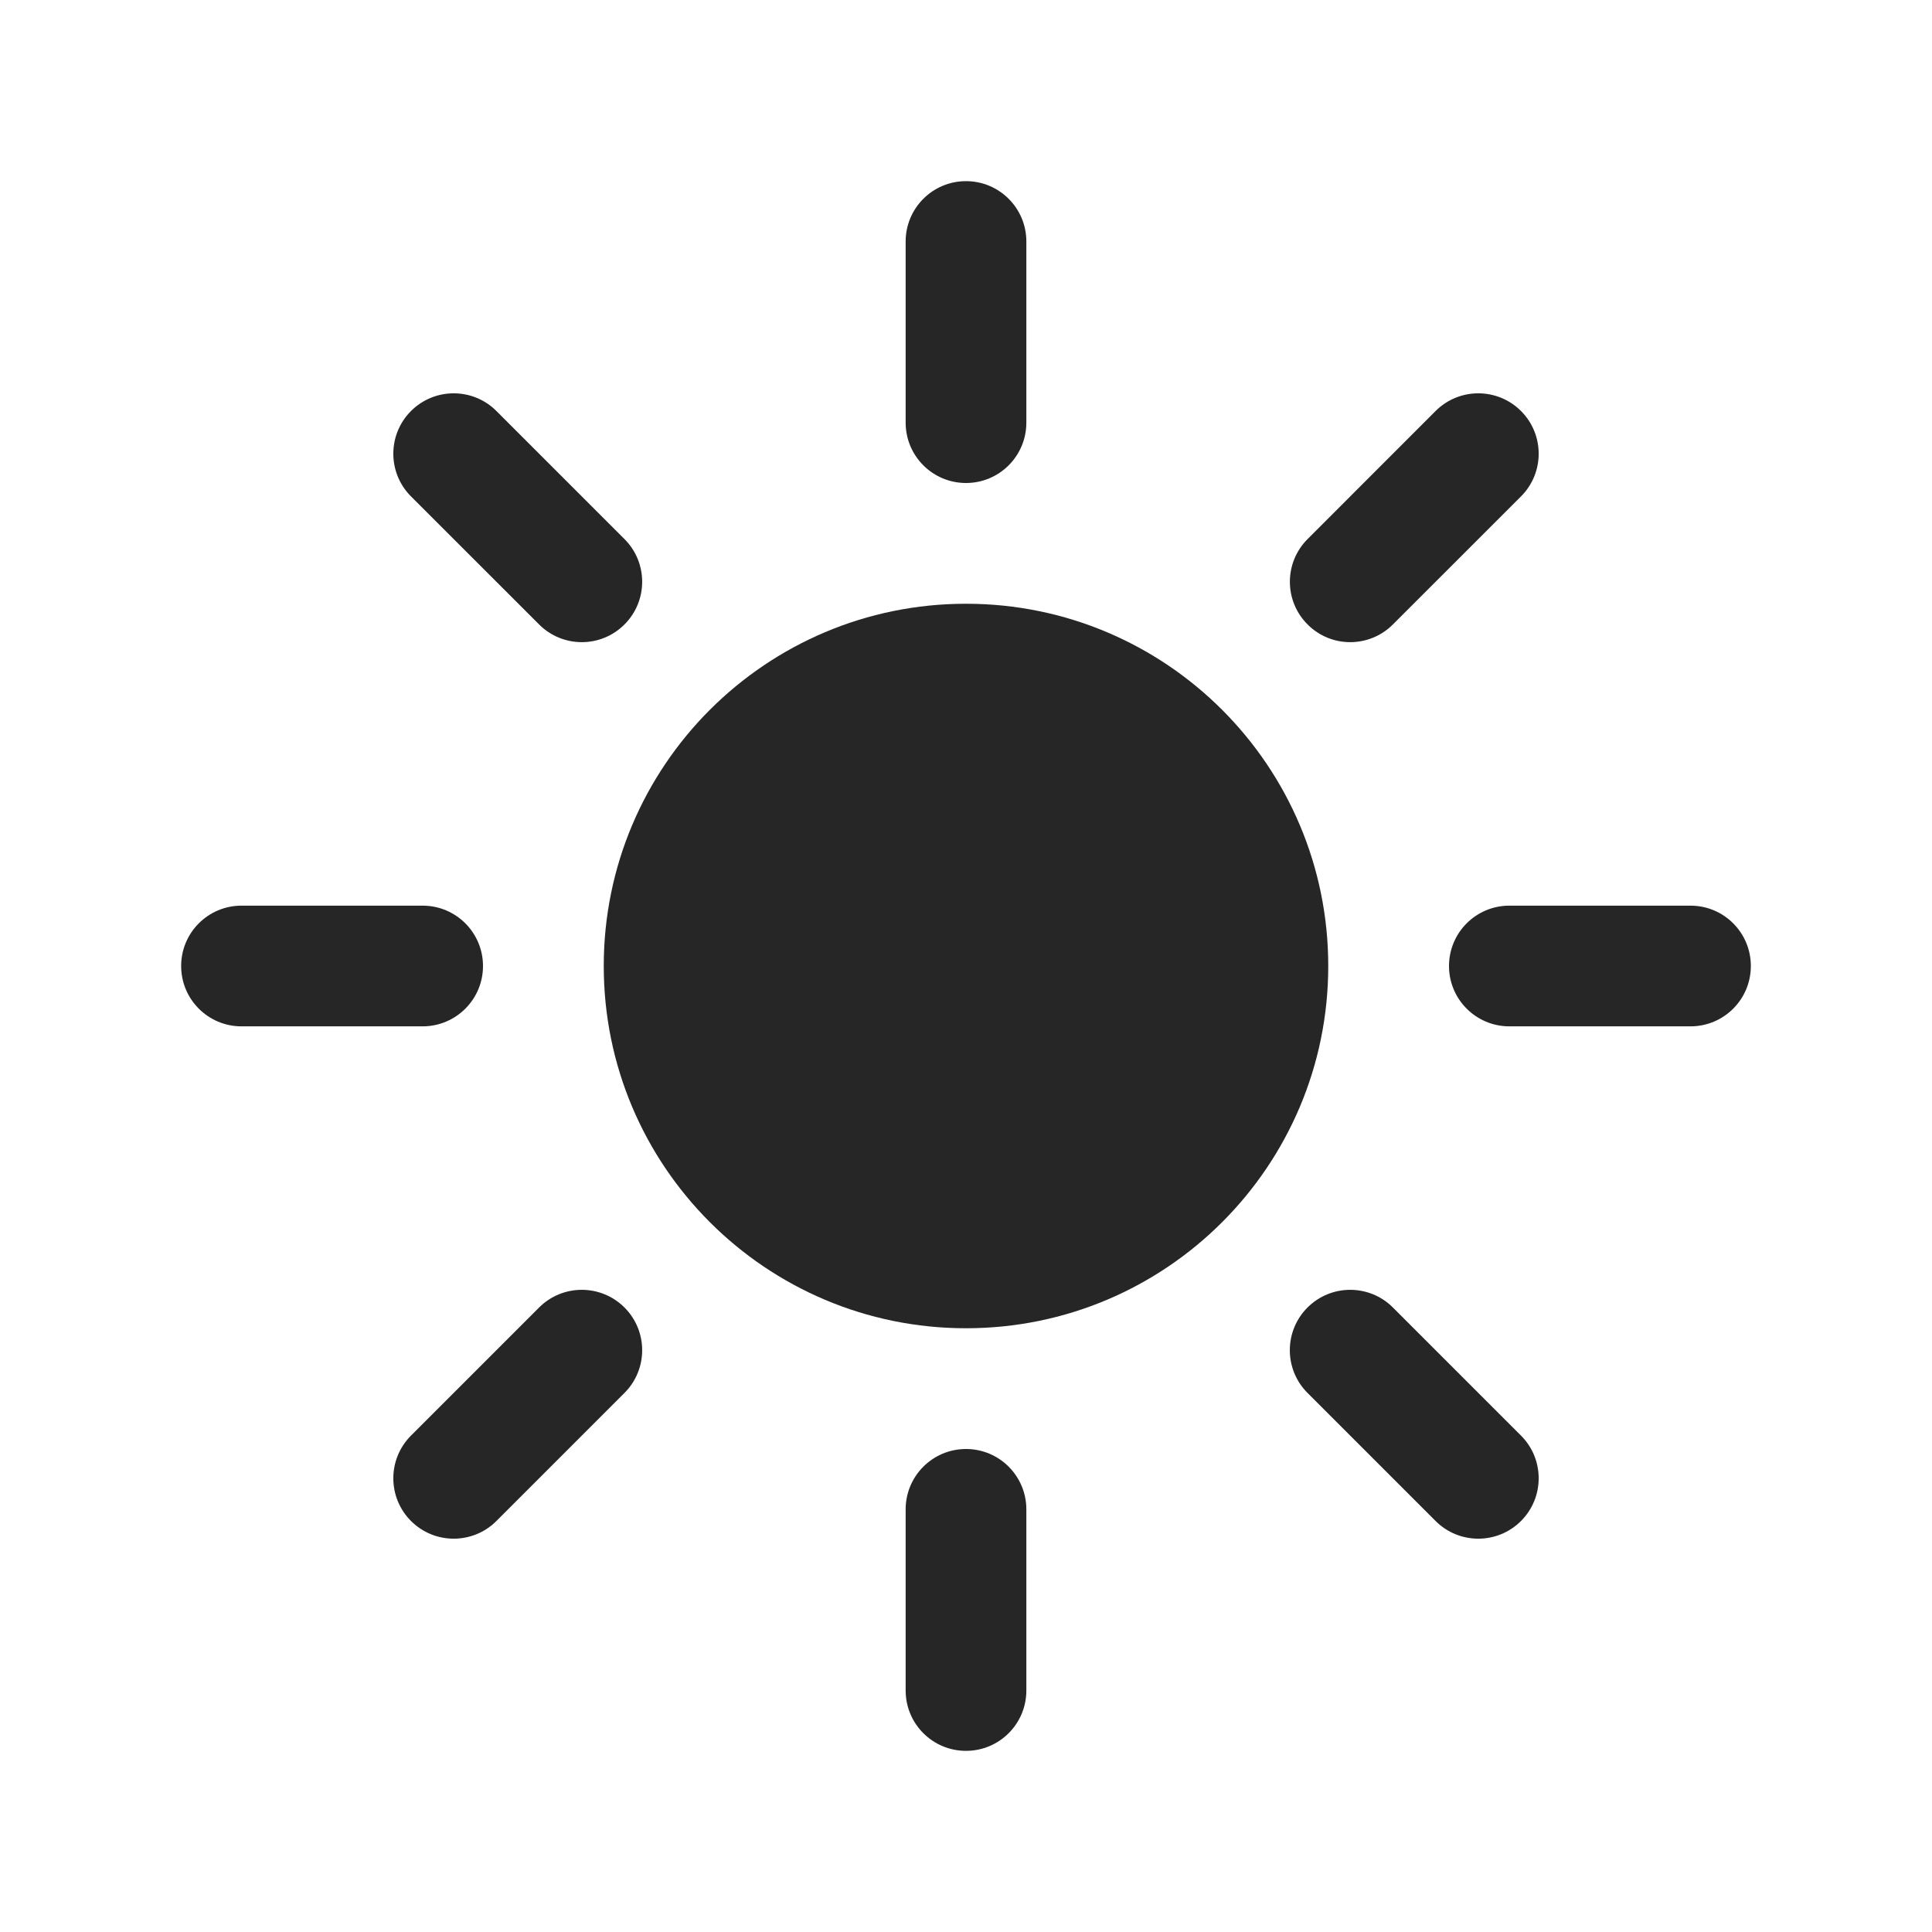
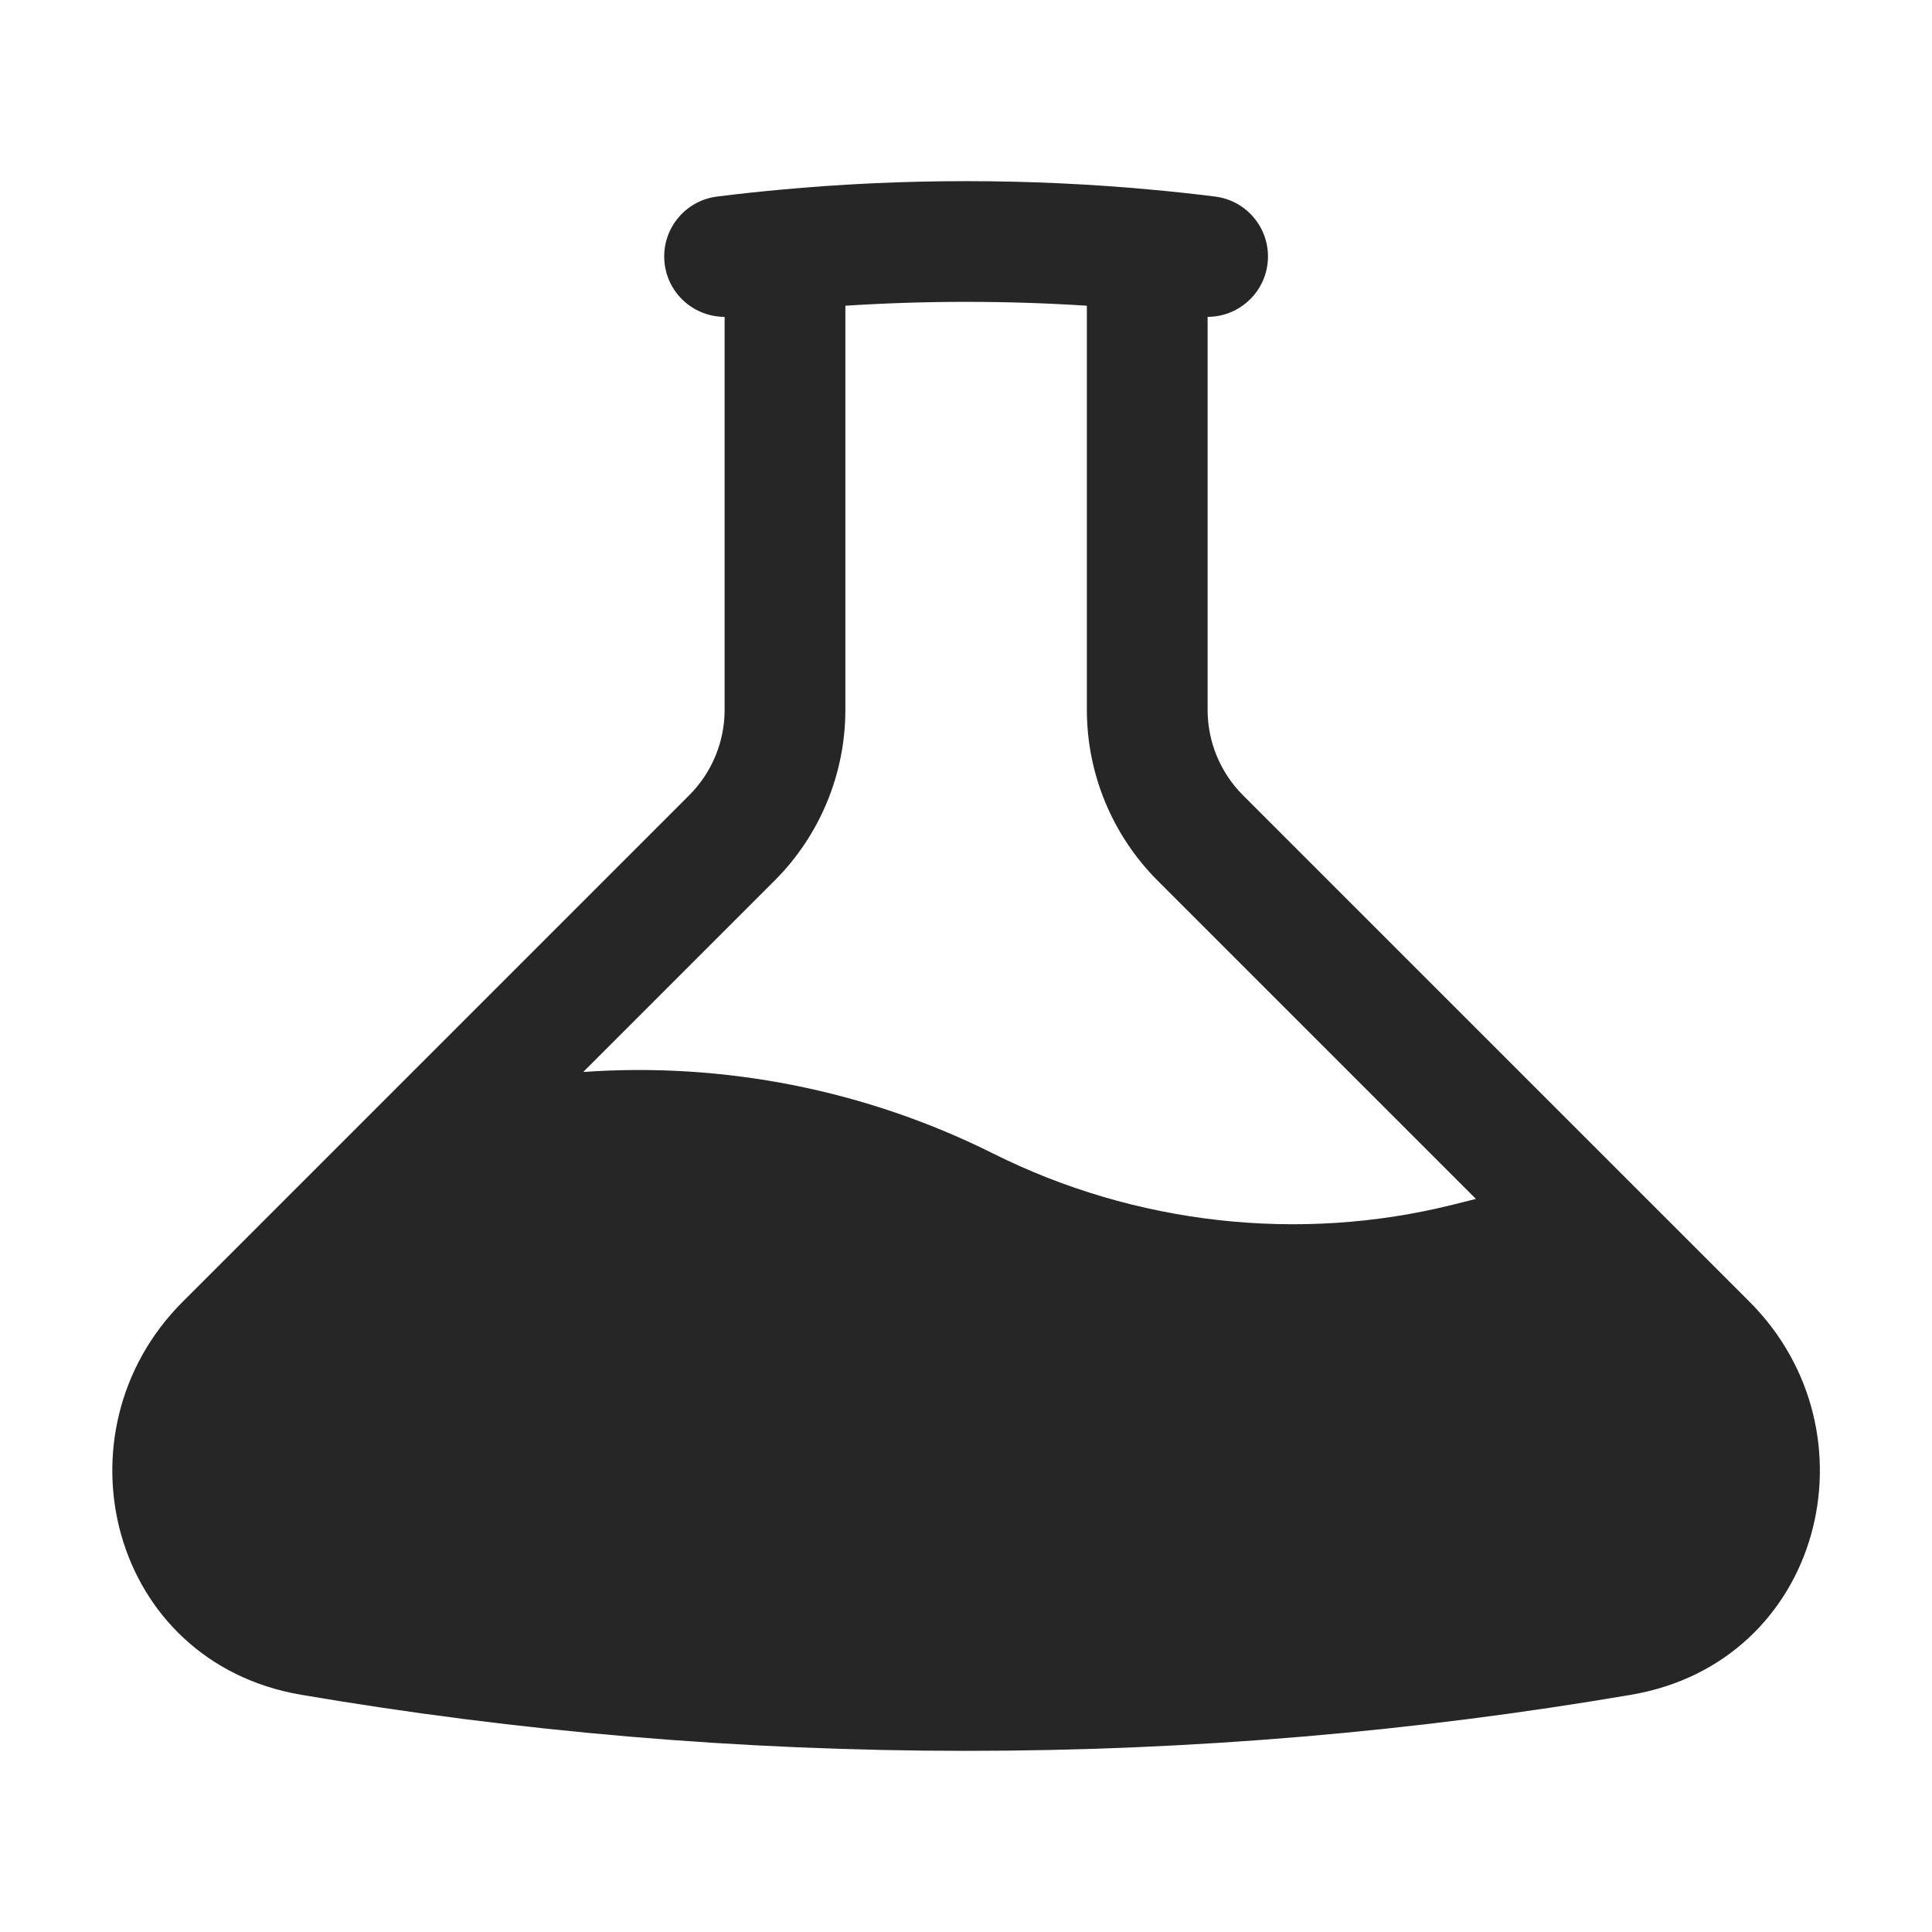
<svg xmlns="http://www.w3.org/2000/svg" width="34" height="34" viewBox="0 0 34 34" fill="none">
-   <path d="M17 3.188C17.587 3.188 18.062 3.663 18.062 4.25V7.438C18.062 8.024 17.587 8.5 17 8.5C16.413 8.5 15.938 8.024 15.938 7.438V4.25C15.938 3.663 16.413 3.188 17 3.188Z" fill="#262626" />
-   <path d="M10.625 17C10.625 13.479 13.479 10.625 17 10.625C20.521 10.625 23.375 13.479 23.375 17C23.375 20.521 20.521 23.375 17 23.375C13.479 23.375 10.625 20.521 10.625 17Z" fill="#262626" />
-   <path d="M26.767 8.736C27.182 8.321 27.182 7.648 26.767 7.233C26.352 6.818 25.679 6.818 25.264 7.233L23.011 9.487C22.596 9.902 22.596 10.575 23.011 10.989C23.425 11.405 24.098 11.405 24.513 10.989L26.767 8.736Z" fill="#262626" />
-   <path d="M30.812 17C30.812 17.587 30.337 18.062 29.75 18.062H26.562C25.976 18.062 25.5 17.587 25.5 17C25.5 16.413 25.976 15.938 26.562 15.938H29.75C30.337 15.938 30.812 16.413 30.812 17Z" fill="#262626" />
-   <path d="M25.264 26.767C25.679 27.182 26.352 27.182 26.767 26.767C27.182 26.352 27.182 25.679 26.767 25.264L24.513 23.01C24.098 22.595 23.425 22.595 23.01 23.01C22.595 23.425 22.595 24.098 23.01 24.513L25.264 26.767Z" fill="#262626" />
-   <path d="M17 25.5C17.587 25.5 18.062 25.976 18.062 26.562V29.75C18.062 30.337 17.587 30.812 17 30.812C16.413 30.812 15.938 30.337 15.938 29.75V26.562C15.938 25.976 16.413 25.5 17 25.5Z" fill="#262626" />
-   <path d="M10.99 24.513C11.405 24.098 11.405 23.425 10.99 23.01C10.575 22.595 9.902 22.595 9.487 23.01L7.233 25.264C6.818 25.679 6.818 26.352 7.233 26.767C7.648 27.182 8.321 27.182 8.736 26.767L10.99 24.513Z" fill="#262626" />
-   <path d="M8.5 17C8.5 17.587 8.024 18.062 7.438 18.062H4.25C3.663 18.062 3.188 17.587 3.188 17C3.188 16.413 3.663 15.938 4.25 15.938H7.438C8.024 15.938 8.5 16.413 8.5 17Z" fill="#262626" />
-   <path d="M9.487 10.989C9.902 11.405 10.575 11.405 10.99 10.989C11.405 10.575 11.405 9.902 10.99 9.487L8.736 7.233C8.321 6.818 7.648 6.818 7.233 7.233C6.818 7.648 6.818 8.321 7.233 8.736L9.487 10.989Z" fill="#262626" />
+   <path fill-rule="evenodd" clip-rule="evenodd" d="M14.877 5.38V12.492C14.877 13.619 14.429 14.7 13.632 15.497L10.264 18.865C12.74 18.689 15.242 19.182 17.477 20.3C19.975 21.549 22.866 21.876 25.57 21.2L25.974 21.099L20.372 15.497C19.575 14.7 19.127 13.619 19.127 12.492V5.38C18.424 5.335 17.716 5.312 17.002 5.312C16.288 5.312 15.579 5.335 14.877 5.38ZM21.252 5.576C21.78 5.576 22.239 5.183 22.306 4.645C22.379 4.062 21.965 3.531 21.383 3.459C21.02 3.413 20.654 3.374 20.288 3.34C19.206 3.239 18.11 3.188 17.002 3.188C15.894 3.188 14.798 3.239 13.716 3.34C13.349 3.374 12.984 3.413 12.62 3.459C12.038 3.531 11.625 4.062 11.697 4.645C11.764 5.183 12.223 5.576 12.752 5.576V12.492C12.752 13.056 12.528 13.596 12.129 13.995L3.214 22.91C0.917 25.207 1.935 29.25 5.298 29.825C9.103 30.474 13.013 30.812 17.002 30.812C20.99 30.812 24.901 30.474 28.706 29.825C32.069 29.25 33.086 25.207 30.79 22.91L21.874 13.995C21.476 13.596 21.252 13.056 21.252 12.492V5.576Z" fill="#262626" />
</svg>
